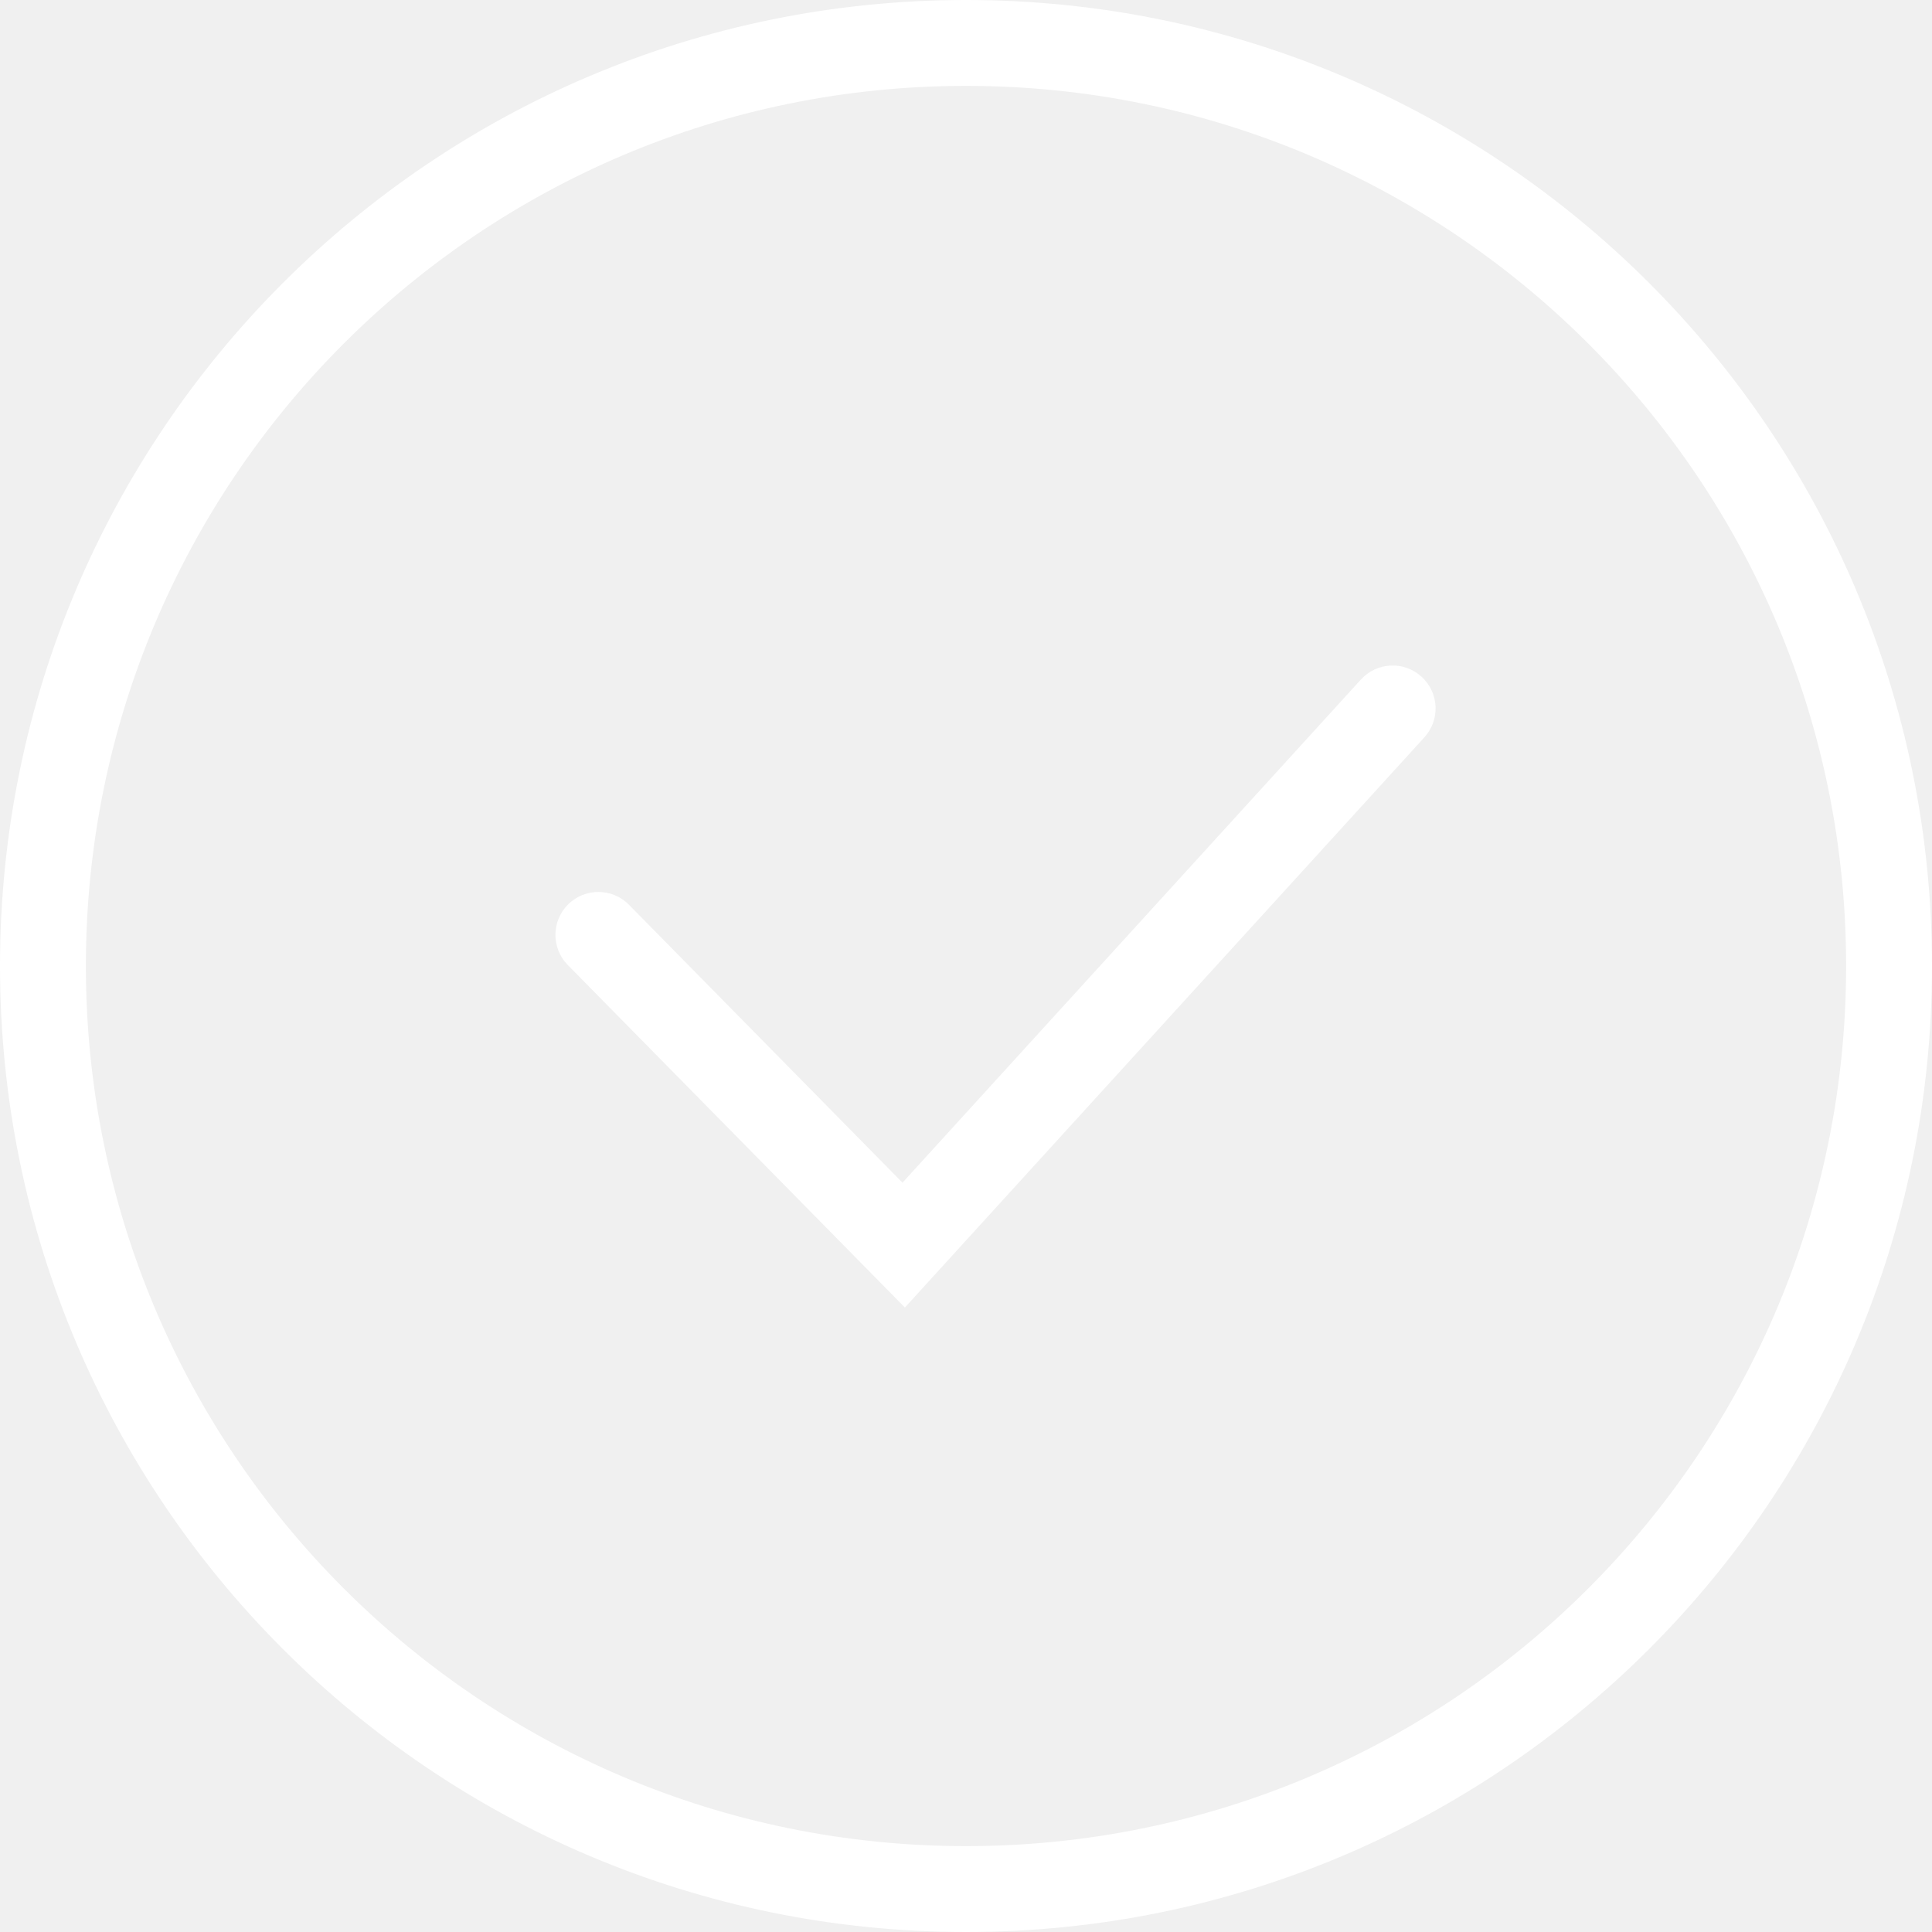
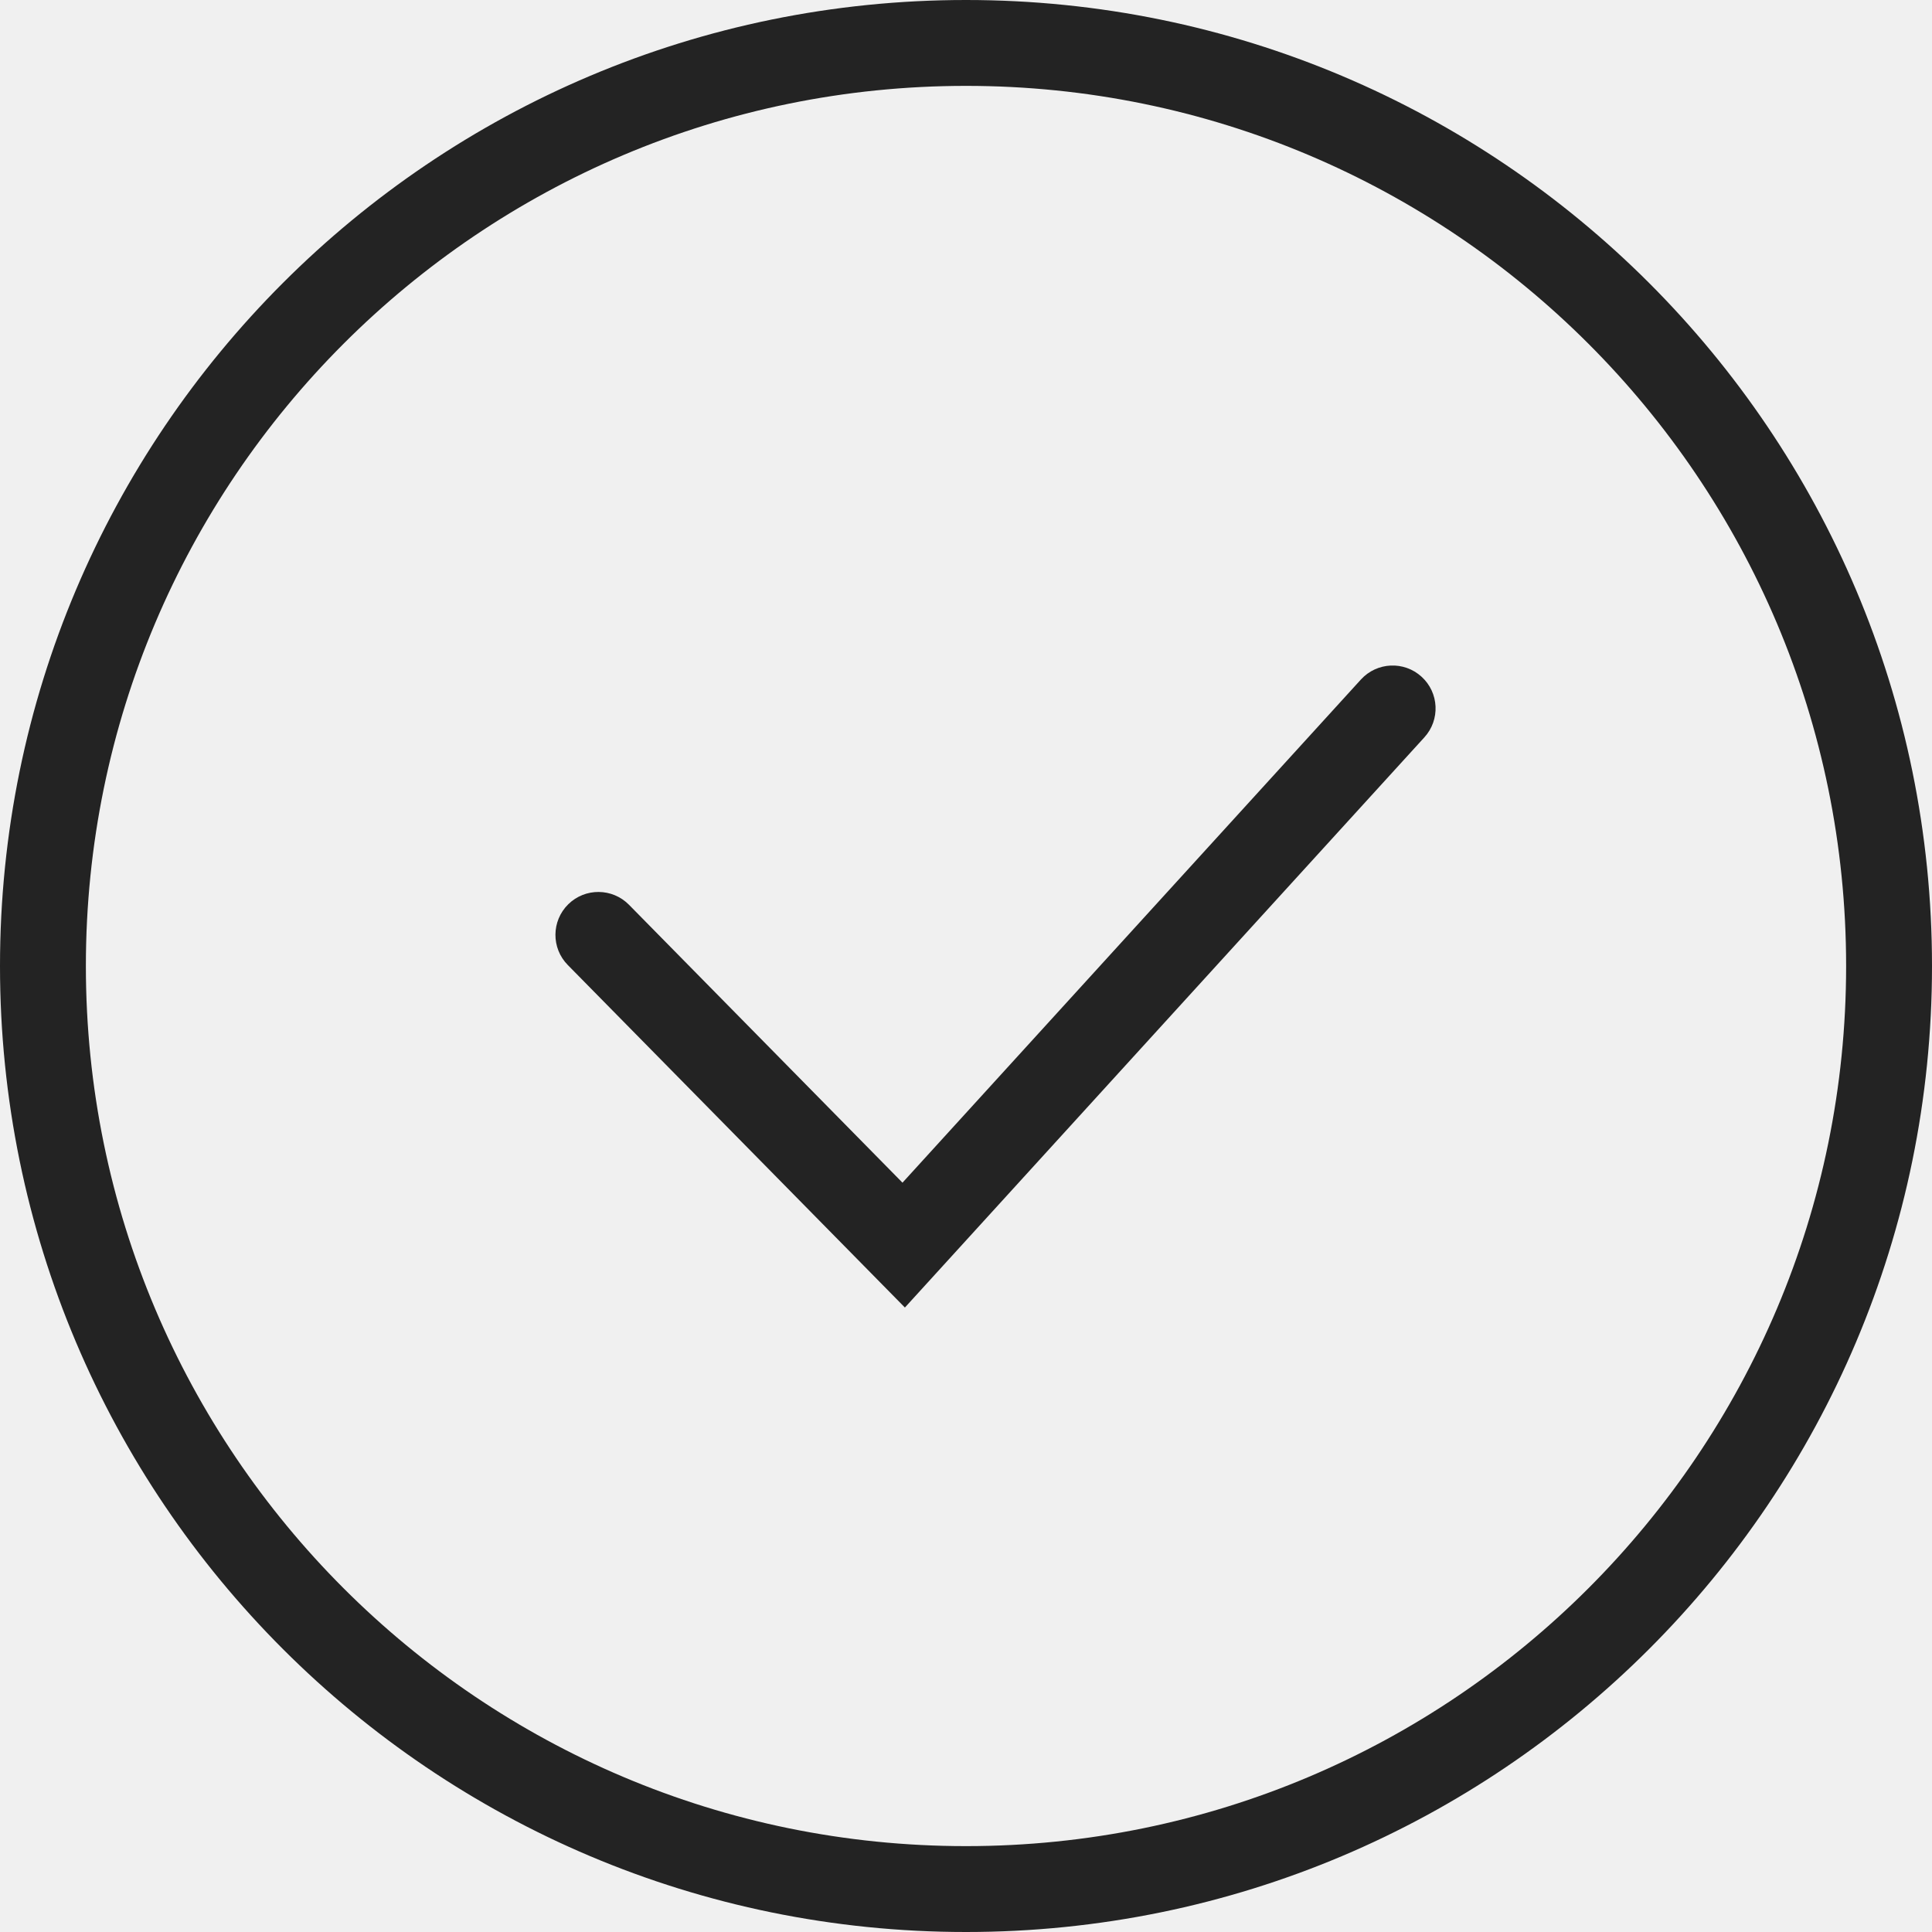
- <svg xmlns="http://www.w3.org/2000/svg" width="32" height="32" viewBox="0 0 40 40" fill="white">
+ <svg xmlns="http://www.w3.org/2000/svg" width="32" height="32" viewBox="0 0 40 40" fill="#232323">
  <path fill-rule="evenodd" clip-rule="evenodd" d="M29.432 14.011C29.795 14.341 29.821 14.903 29.49 15.266L18.735 27.071L11.755 19.979C11.411 19.63 11.415 19.067 11.765 18.722C12.115 18.378 12.678 18.383 13.022 18.732L18.685 24.486L28.176 14.069C28.507 13.706 29.069 13.68 29.432 14.011Z" />
  <path fill-rule="evenodd" clip-rule="evenodd" d="M20 38.222C30.064 38.222 38.222 30.064 38.222 20C38.222 9.936 30.064 1.778 20 1.778C9.936 1.778 1.778 9.936 1.778 20C1.778 30.064 9.936 38.222 20 38.222ZM20 40C31.046 40 40 31.046 40 20C40 8.954 31.046 0 20 0C8.954 0 0 8.954 0 20C0 31.046 8.954 40 20 40Z" />
</svg>
